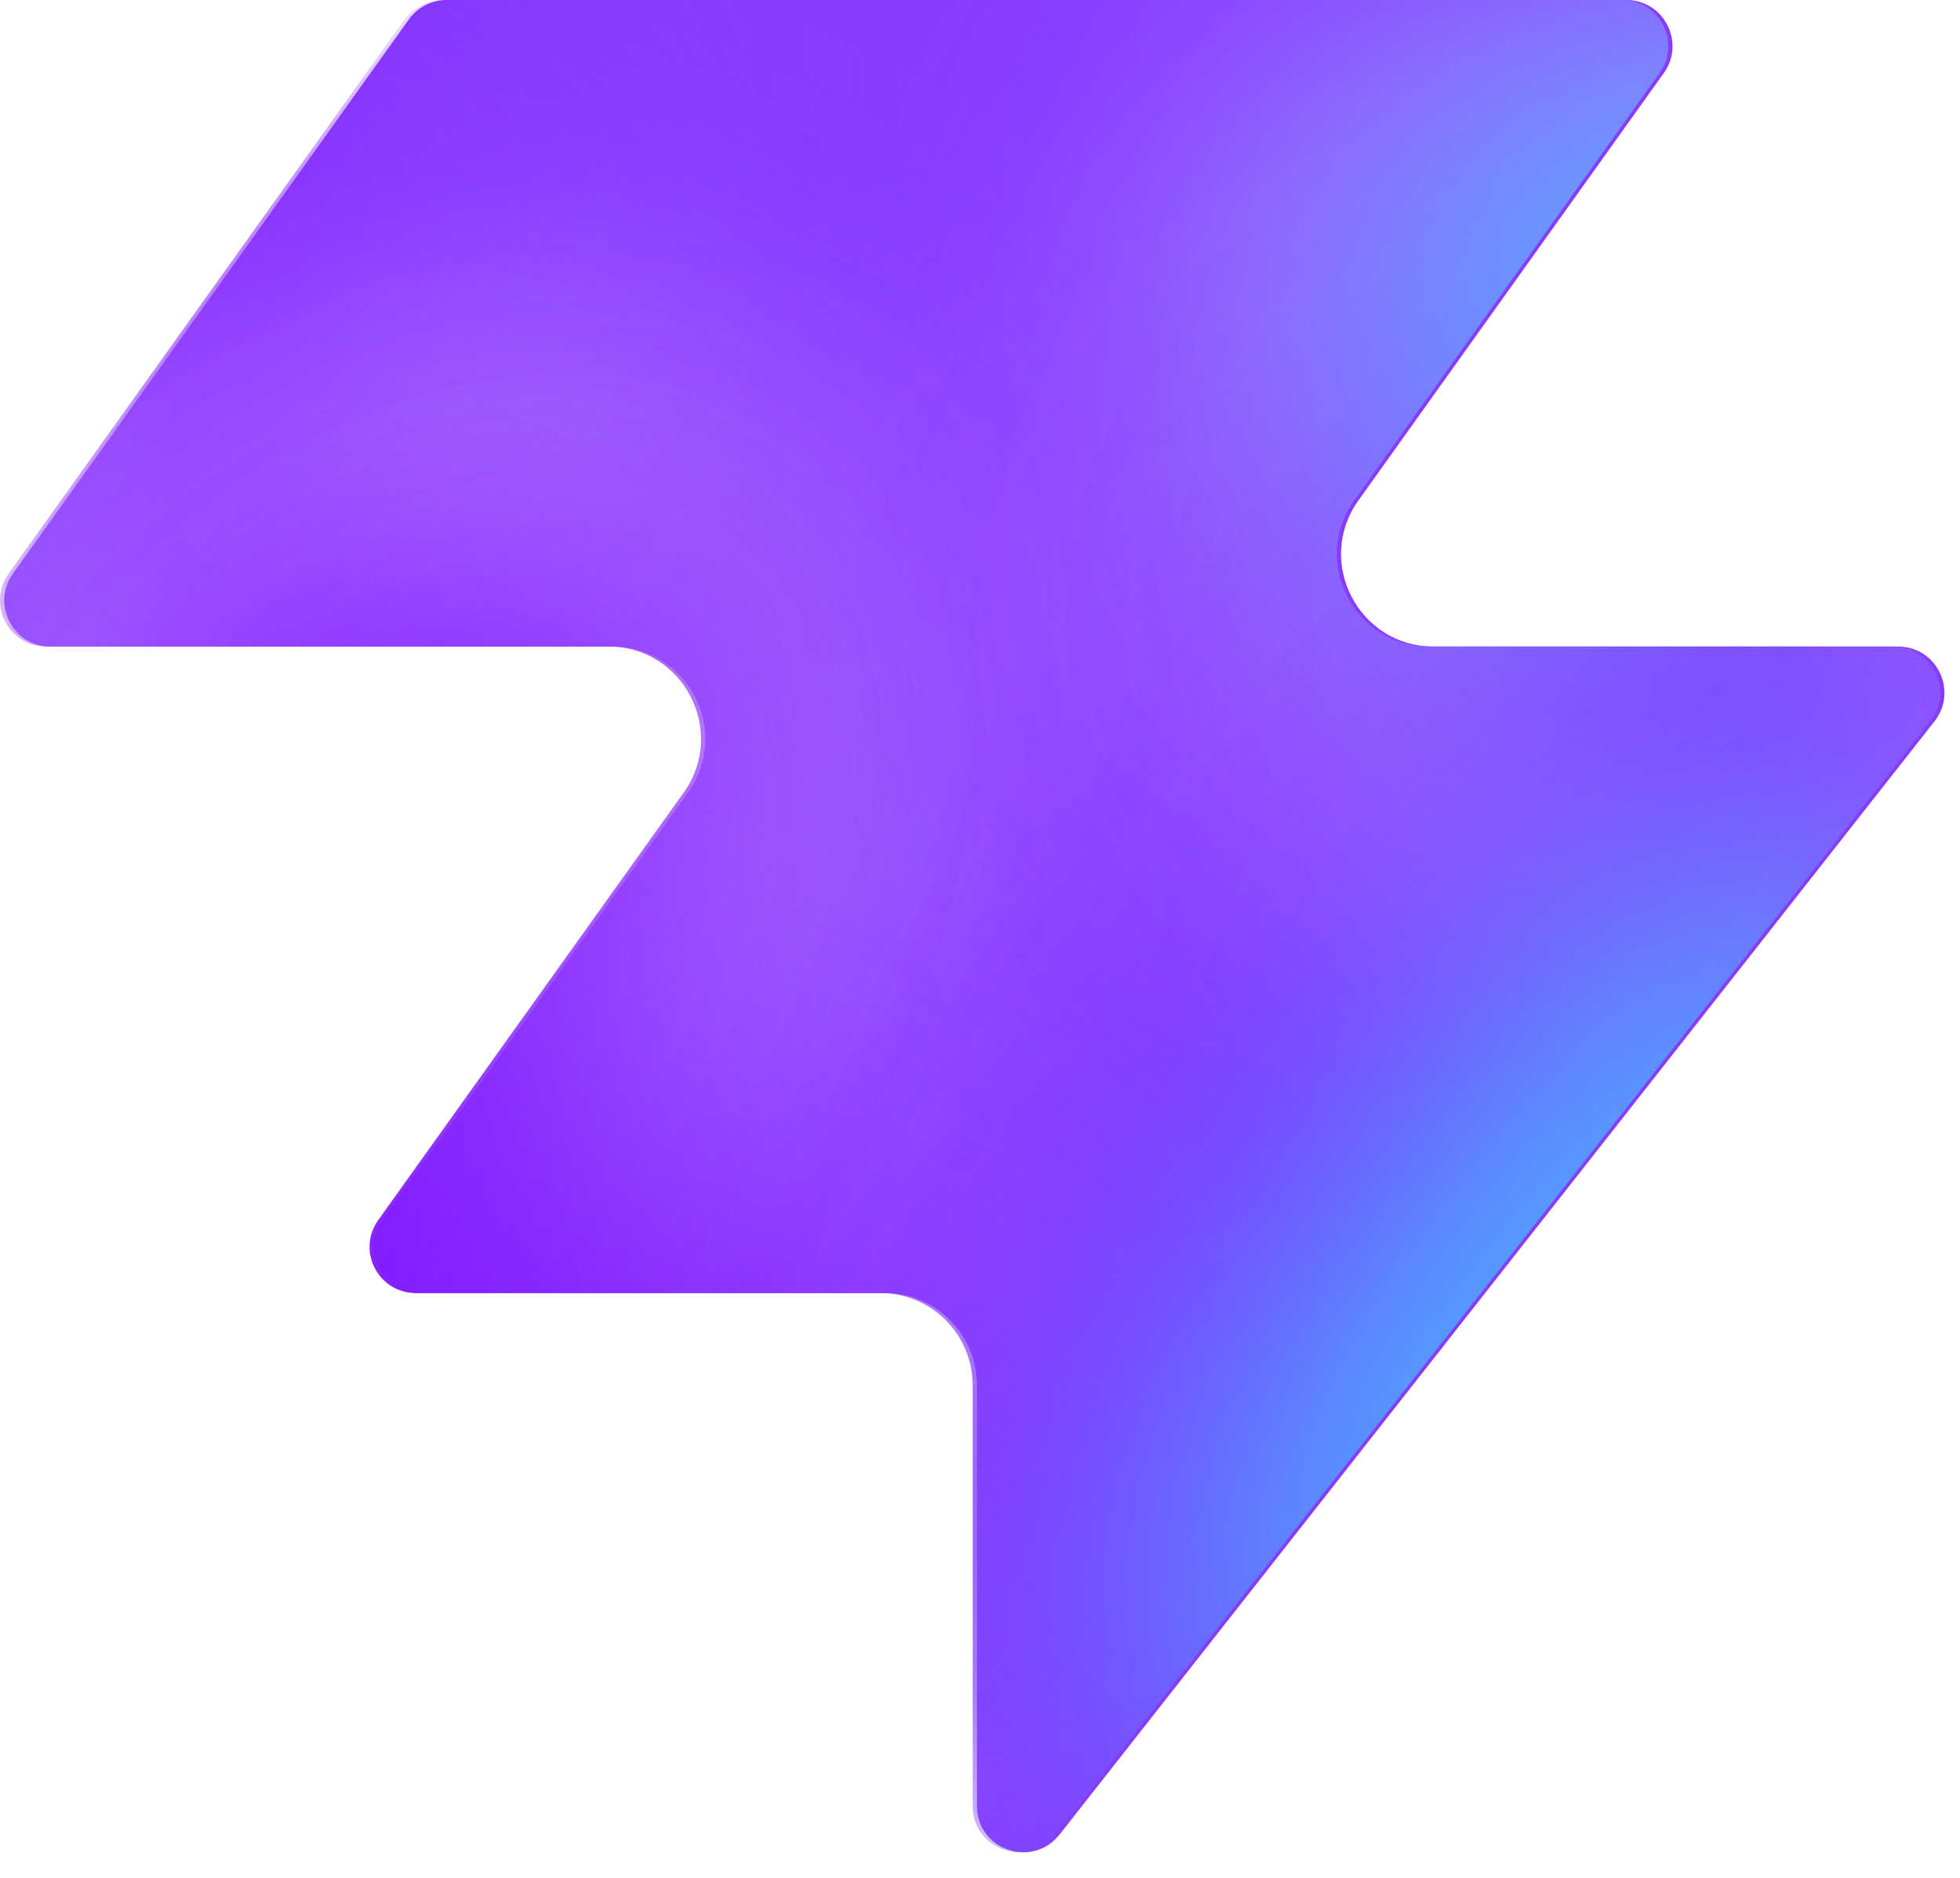
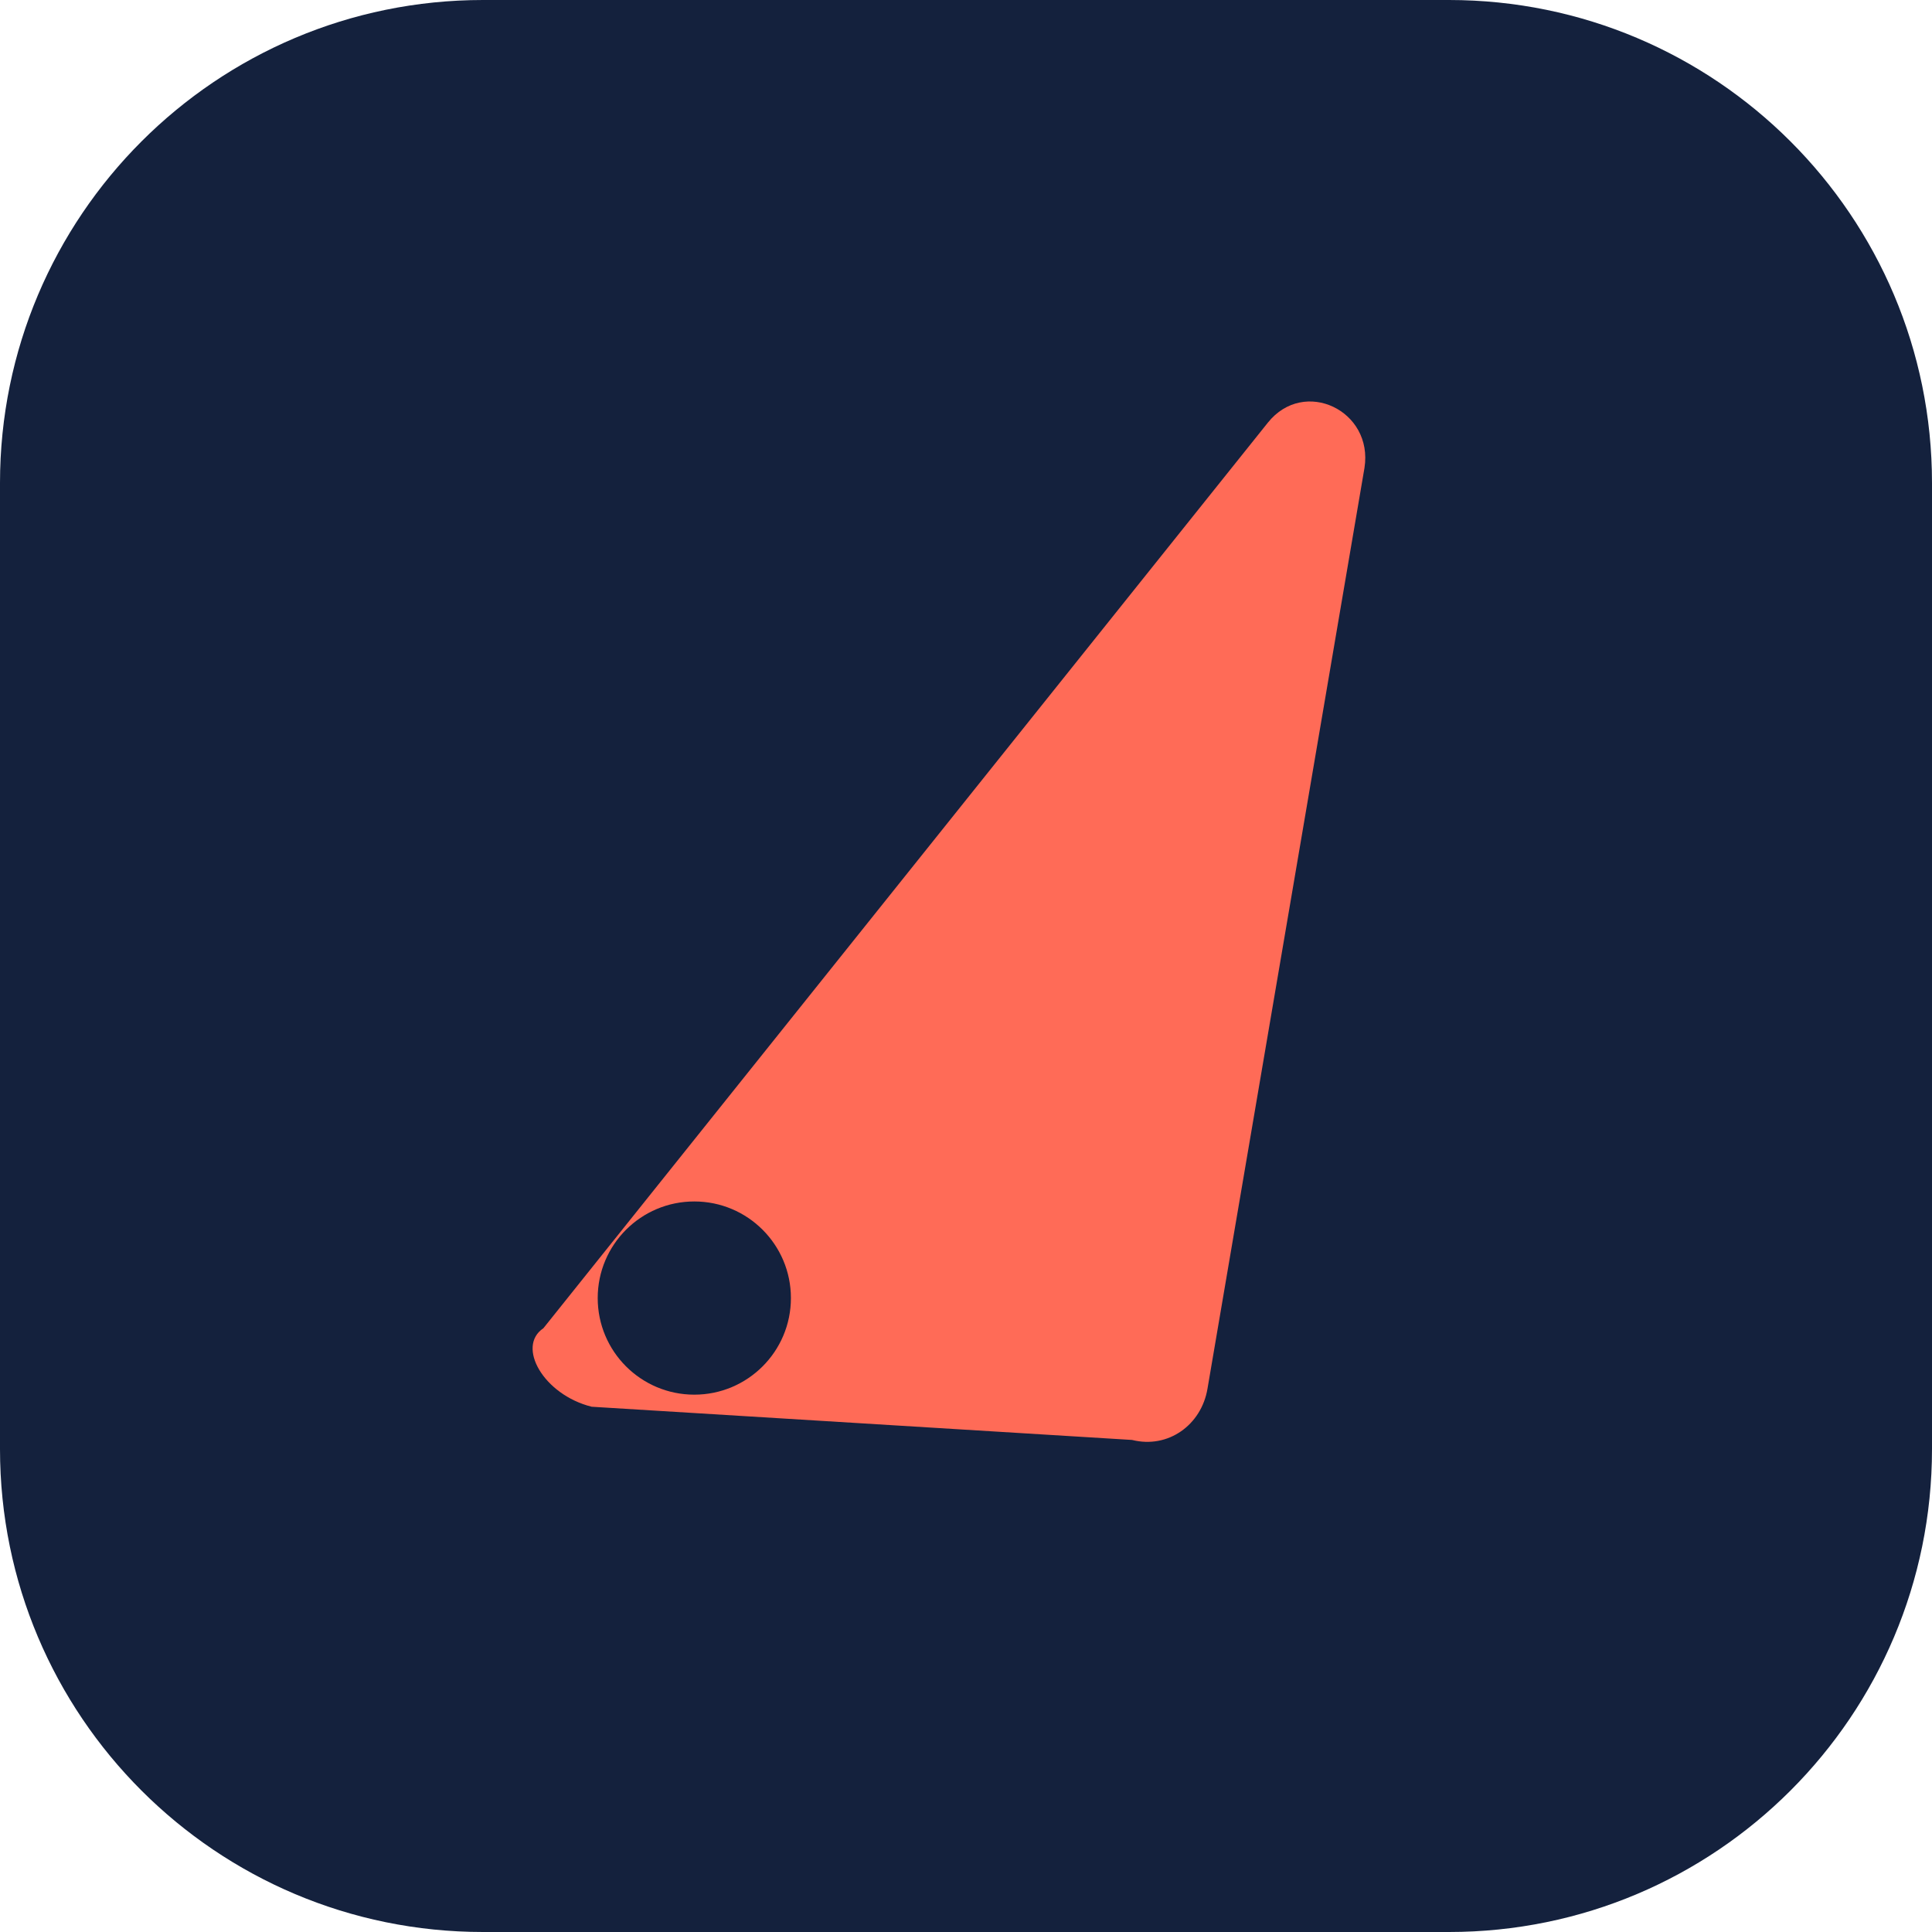
- <svg xmlns="http://www.w3.org/2000/svg" width="48" height="46" fill="none" viewBox="0 0 48 46">
-   <path fill="#863bff" d="M25.946 44.938c-.664.845-2.021.375-2.021-.698V33.937a2.26 2.26 0 0 0-2.262-2.262H10.287c-.92 0-1.456-1.04-.92-1.788l7.48-10.471c1.07-1.497 0-3.578-1.842-3.578H1.237c-.92 0-1.456-1.04-.92-1.788L10.013.474c.214-.297.556-.474.92-.474h28.894c.92 0 1.456 1.04.92 1.788l-7.48 10.471c-1.07 1.498 0 3.579 1.842 3.579h11.377c.943 0 1.473 1.088.89 1.83L25.947 44.94z" style="fill:#863bff;fill:color(display-p3 .525 .23 1);fill-opacity:1" />
-   <mask id="a" width="48" height="46" x="0" y="0" maskUnits="userSpaceOnUse" style="mask-type:alpha">
-     <path fill="#000" d="M25.842 44.938c-.664.844-2.021.375-2.021-.698V33.937a2.26 2.26 0 0 0-2.262-2.262H10.183c-.92 0-1.456-1.04-.92-1.788l7.48-10.471c1.07-1.498 0-3.579-1.842-3.579H1.133c-.92 0-1.456-1.04-.92-1.787L9.91.473c.214-.297.556-.474.92-.474h28.894c.92 0 1.456 1.04.92 1.788l-7.48 10.471c-1.07 1.498 0 3.578 1.842 3.578h11.377c.943 0 1.473 1.088.89 1.832L25.843 44.94z" style="fill:#000;fill-opacity:1" />
-   </mask>
-   <g mask="url(#a)">
-     <g filter="url(#b)">
-       <ellipse cx="5.508" cy="14.704" fill="#ede6ff" rx="5.508" ry="14.704" style="fill:#ede6ff;fill:color(display-p3 .927 .903 1);fill-opacity:1" transform="matrix(.00324 1 1 -.00324 -4.47 31.516)" />
-     </g>
-     <g filter="url(#c)">
-       <ellipse cx="10.399" cy="29.851" fill="#ede6ff" rx="10.399" ry="29.851" style="fill:#ede6ff;fill:color(display-p3 .927 .903 1);fill-opacity:1" transform="matrix(.00324 1 1 -.00324 -39.328 7.883)" />
-     </g>
-     <g filter="url(#d)">
-       <ellipse cx="5.508" cy="30.487" fill="#7e14ff" rx="5.508" ry="30.487" style="fill:#7e14ff;fill:color(display-p3 .492 .077 1);fill-opacity:1" transform="rotate(89.814 -25.913 -14.639)scale(1 -1)" />
-     </g>
-     <g filter="url(#e)">
-       <ellipse cx="5.508" cy="30.599" fill="#7e14ff" rx="5.508" ry="30.599" style="fill:#7e14ff;fill:color(display-p3 .492 .077 1);fill-opacity:1" transform="rotate(89.814 -32.644 -3.334)scale(1 -1)" />
-     </g>
-     <g filter="url(#f)">
-       <ellipse cx="5.508" cy="30.599" fill="#7e14ff" rx="5.508" ry="30.599" style="fill:#7e14ff;fill:color(display-p3 .492 .077 1);fill-opacity:1" transform="matrix(.00324 1 1 -.00324 -34.34 30.47)" />
-     </g>
-     <g filter="url(#g)">
-       <ellipse cx="14.072" cy="22.078" fill="#ede6ff" rx="14.072" ry="22.078" style="fill:#ede6ff;fill:color(display-p3 .927 .903 1);fill-opacity:1" transform="rotate(93.35 24.506 48.493)scale(-1 1)" />
-     </g>
-     <g filter="url(#h)">
-       <ellipse cx="3.47" cy="21.501" fill="#7e14ff" rx="3.47" ry="21.501" style="fill:#7e14ff;fill:color(display-p3 .492 .077 1);fill-opacity:1" transform="rotate(89.009 28.708 47.59)scale(-1 1)" />
-     </g>
-     <g filter="url(#i)">
-       <ellipse cx="3.47" cy="21.501" fill="#7e14ff" rx="3.47" ry="21.501" style="fill:#7e14ff;fill:color(display-p3 .492 .077 1);fill-opacity:1" transform="rotate(89.009 28.708 47.59)scale(-1 1)" />
-     </g>
-     <g filter="url(#j)">
-       <ellipse cx=".387" cy="8.972" fill="#7e14ff" rx="4.407" ry="29.108" style="fill:#7e14ff;fill:color(display-p3 .492 .077 1);fill-opacity:1" transform="rotate(39.51 .387 8.972)" />
-     </g>
-     <g filter="url(#k)">
-       <ellipse cx="47.523" cy="-6.092" fill="#7e14ff" rx="4.407" ry="29.108" style="fill:#7e14ff;fill:color(display-p3 .492 .077 1);fill-opacity:1" transform="rotate(37.892 47.523 -6.092)" />
-     </g>
-     <g filter="url(#l)">
-       <ellipse cx="41.412" cy="6.333" fill="#47bfff" rx="5.971" ry="9.665" style="fill:#47bfff;fill:color(display-p3 .28 .748 1);fill-opacity:1" transform="rotate(37.892 41.412 6.333)" />
-     </g>
-     <g filter="url(#m)">
-       <ellipse cx="-1.879" cy="38.332" fill="#7e14ff" rx="4.407" ry="29.108" style="fill:#7e14ff;fill:color(display-p3 .492 .077 1);fill-opacity:1" transform="rotate(37.892 -1.88 38.332)" />
-     </g>
-     <g filter="url(#n)">
-       <ellipse cx="-1.879" cy="38.332" fill="#7e14ff" rx="4.407" ry="29.108" style="fill:#7e14ff;fill:color(display-p3 .492 .077 1);fill-opacity:1" transform="rotate(37.892 -1.88 38.332)" />
-     </g>
-     <g filter="url(#o)">
-       <ellipse cx="35.651" cy="29.907" fill="#7e14ff" rx="4.407" ry="29.108" style="fill:#7e14ff;fill:color(display-p3 .492 .077 1);fill-opacity:1" transform="rotate(37.892 35.651 29.907)" />
-     </g>
-     <g filter="url(#p)">
-       <ellipse cx="38.418" cy="32.4" fill="#47bfff" rx="5.971" ry="15.297" style="fill:#47bfff;fill:color(display-p3 .28 .748 1);fill-opacity:1" transform="rotate(37.892 38.418 32.4)" />
-     </g>
-   </g>
-   <defs>
-     <filter id="b" width="60.045" height="41.654" x="-19.77" y="16.149" color-interpolation-filters="sRGB" filterUnits="userSpaceOnUse">
-       <feFlood flood-opacity="0" result="BackgroundImageFix" />
-       <feBlend in="SourceGraphic" in2="BackgroundImageFix" result="shape" />
-       <feGaussianBlur result="effect1_foregroundBlur_2002_17158" stdDeviation="7.659" />
-     </filter>
-     <filter id="c" width="90.34" height="51.437" x="-54.613" y="-7.533" color-interpolation-filters="sRGB" filterUnits="userSpaceOnUse">
-       <feFlood flood-opacity="0" result="BackgroundImageFix" />
-       <feBlend in="SourceGraphic" in2="BackgroundImageFix" result="shape" />
-       <feGaussianBlur result="effect1_foregroundBlur_2002_17158" stdDeviation="7.659" />
-     </filter>
-     <filter id="d" width="79.355" height="29.4" x="-49.64" y="2.03" color-interpolation-filters="sRGB" filterUnits="userSpaceOnUse">
-       <feFlood flood-opacity="0" result="BackgroundImageFix" />
-       <feBlend in="SourceGraphic" in2="BackgroundImageFix" result="shape" />
-       <feGaussianBlur result="effect1_foregroundBlur_2002_17158" stdDeviation="4.596" />
-     </filter>
-     <filter id="e" width="79.579" height="29.4" x="-45.045" y="20.029" color-interpolation-filters="sRGB" filterUnits="userSpaceOnUse">
-       <feFlood flood-opacity="0" result="BackgroundImageFix" />
-       <feBlend in="SourceGraphic" in2="BackgroundImageFix" result="shape" />
-       <feGaussianBlur result="effect1_foregroundBlur_2002_17158" stdDeviation="4.596" />
-     </filter>
-     <filter id="f" width="79.579" height="29.4" x="-43.513" y="21.178" color-interpolation-filters="sRGB" filterUnits="userSpaceOnUse">
-       <feFlood flood-opacity="0" result="BackgroundImageFix" />
-       <feBlend in="SourceGraphic" in2="BackgroundImageFix" result="shape" />
-       <feGaussianBlur result="effect1_foregroundBlur_2002_17158" stdDeviation="4.596" />
-     </filter>
-     <filter id="g" width="74.749" height="58.852" x="15.756" y="-17.901" color-interpolation-filters="sRGB" filterUnits="userSpaceOnUse">
-       <feFlood flood-opacity="0" result="BackgroundImageFix" />
-       <feBlend in="SourceGraphic" in2="BackgroundImageFix" result="shape" />
-       <feGaussianBlur result="effect1_foregroundBlur_2002_17158" stdDeviation="7.659" />
-     </filter>
-     <filter id="h" width="61.377" height="25.362" x="23.548" y="2.284" color-interpolation-filters="sRGB" filterUnits="userSpaceOnUse">
-       <feFlood flood-opacity="0" result="BackgroundImageFix" />
-       <feBlend in="SourceGraphic" in2="BackgroundImageFix" result="shape" />
-       <feGaussianBlur result="effect1_foregroundBlur_2002_17158" stdDeviation="4.596" />
-     </filter>
-     <filter id="i" width="61.377" height="25.362" x="23.548" y="2.284" color-interpolation-filters="sRGB" filterUnits="userSpaceOnUse">
-       <feFlood flood-opacity="0" result="BackgroundImageFix" />
-       <feBlend in="SourceGraphic" in2="BackgroundImageFix" result="shape" />
-       <feGaussianBlur result="effect1_foregroundBlur_2002_17158" stdDeviation="4.596" />
-     </filter>
-     <filter id="j" width="56.045" height="63.649" x="-27.636" y="-22.853" color-interpolation-filters="sRGB" filterUnits="userSpaceOnUse">
-       <feFlood flood-opacity="0" result="BackgroundImageFix" />
-       <feBlend in="SourceGraphic" in2="BackgroundImageFix" result="shape" />
-       <feGaussianBlur result="effect1_foregroundBlur_2002_17158" stdDeviation="4.596" />
-     </filter>
-     <filter id="k" width="54.814" height="64.646" x="20.116" y="-38.415" color-interpolation-filters="sRGB" filterUnits="userSpaceOnUse">
-       <feFlood flood-opacity="0" result="BackgroundImageFix" />
-       <feBlend in="SourceGraphic" in2="BackgroundImageFix" result="shape" />
-       <feGaussianBlur result="effect1_foregroundBlur_2002_17158" stdDeviation="4.596" />
-     </filter>
-     <filter id="l" width="33.541" height="35.313" x="24.641" y="-11.323" color-interpolation-filters="sRGB" filterUnits="userSpaceOnUse">
-       <feFlood flood-opacity="0" result="BackgroundImageFix" />
-       <feBlend in="SourceGraphic" in2="BackgroundImageFix" result="shape" />
-       <feGaussianBlur result="effect1_foregroundBlur_2002_17158" stdDeviation="4.596" />
-     </filter>
-     <filter id="m" width="54.814" height="64.646" x="-29.286" y="6.009" color-interpolation-filters="sRGB" filterUnits="userSpaceOnUse">
-       <feFlood flood-opacity="0" result="BackgroundImageFix" />
-       <feBlend in="SourceGraphic" in2="BackgroundImageFix" result="shape" />
-       <feGaussianBlur result="effect1_foregroundBlur_2002_17158" stdDeviation="4.596" />
-     </filter>
-     <filter id="n" width="54.814" height="64.646" x="-29.286" y="6.009" color-interpolation-filters="sRGB" filterUnits="userSpaceOnUse">
-       <feFlood flood-opacity="0" result="BackgroundImageFix" />
-       <feBlend in="SourceGraphic" in2="BackgroundImageFix" result="shape" />
-       <feGaussianBlur result="effect1_foregroundBlur_2002_17158" stdDeviation="4.596" />
-     </filter>
-     <filter id="o" width="54.814" height="64.646" x="8.244" y="-2.416" color-interpolation-filters="sRGB" filterUnits="userSpaceOnUse">
-       <feFlood flood-opacity="0" result="BackgroundImageFix" />
-       <feBlend in="SourceGraphic" in2="BackgroundImageFix" result="shape" />
-       <feGaussianBlur result="effect1_foregroundBlur_2002_17158" stdDeviation="4.596" />
-     </filter>
-     <filter id="p" width="39.409" height="43.623" x="18.713" y="10.588" color-interpolation-filters="sRGB" filterUnits="userSpaceOnUse">
-       <feFlood flood-opacity="0" result="BackgroundImageFix" />
-       <feBlend in="SourceGraphic" in2="BackgroundImageFix" result="shape" />
-       <feGaussianBlur result="effect1_foregroundBlur_2002_17158" stdDeviation="4.596" />
-     </filter>
-   </defs>
+ <svg xmlns="http://www.w3.org/2000/svg" viewBox="0 0 64 64">
+   <rect width="64" height="64" rx="16" fill="#14213D" />
+   <path d="M18 44 42 14c1.2-1.5 3.5-.4 3.2 1.5L40 46c-.2 1.2-1.3 2-2.5 1.7L19.6 46.6c-1.6-.4-2.5-2-1.6-2.6Z" fill="#FF6B57" />
+   <circle cx="23" cy="43" r="3.2" fill="#14213D" />
</svg>
